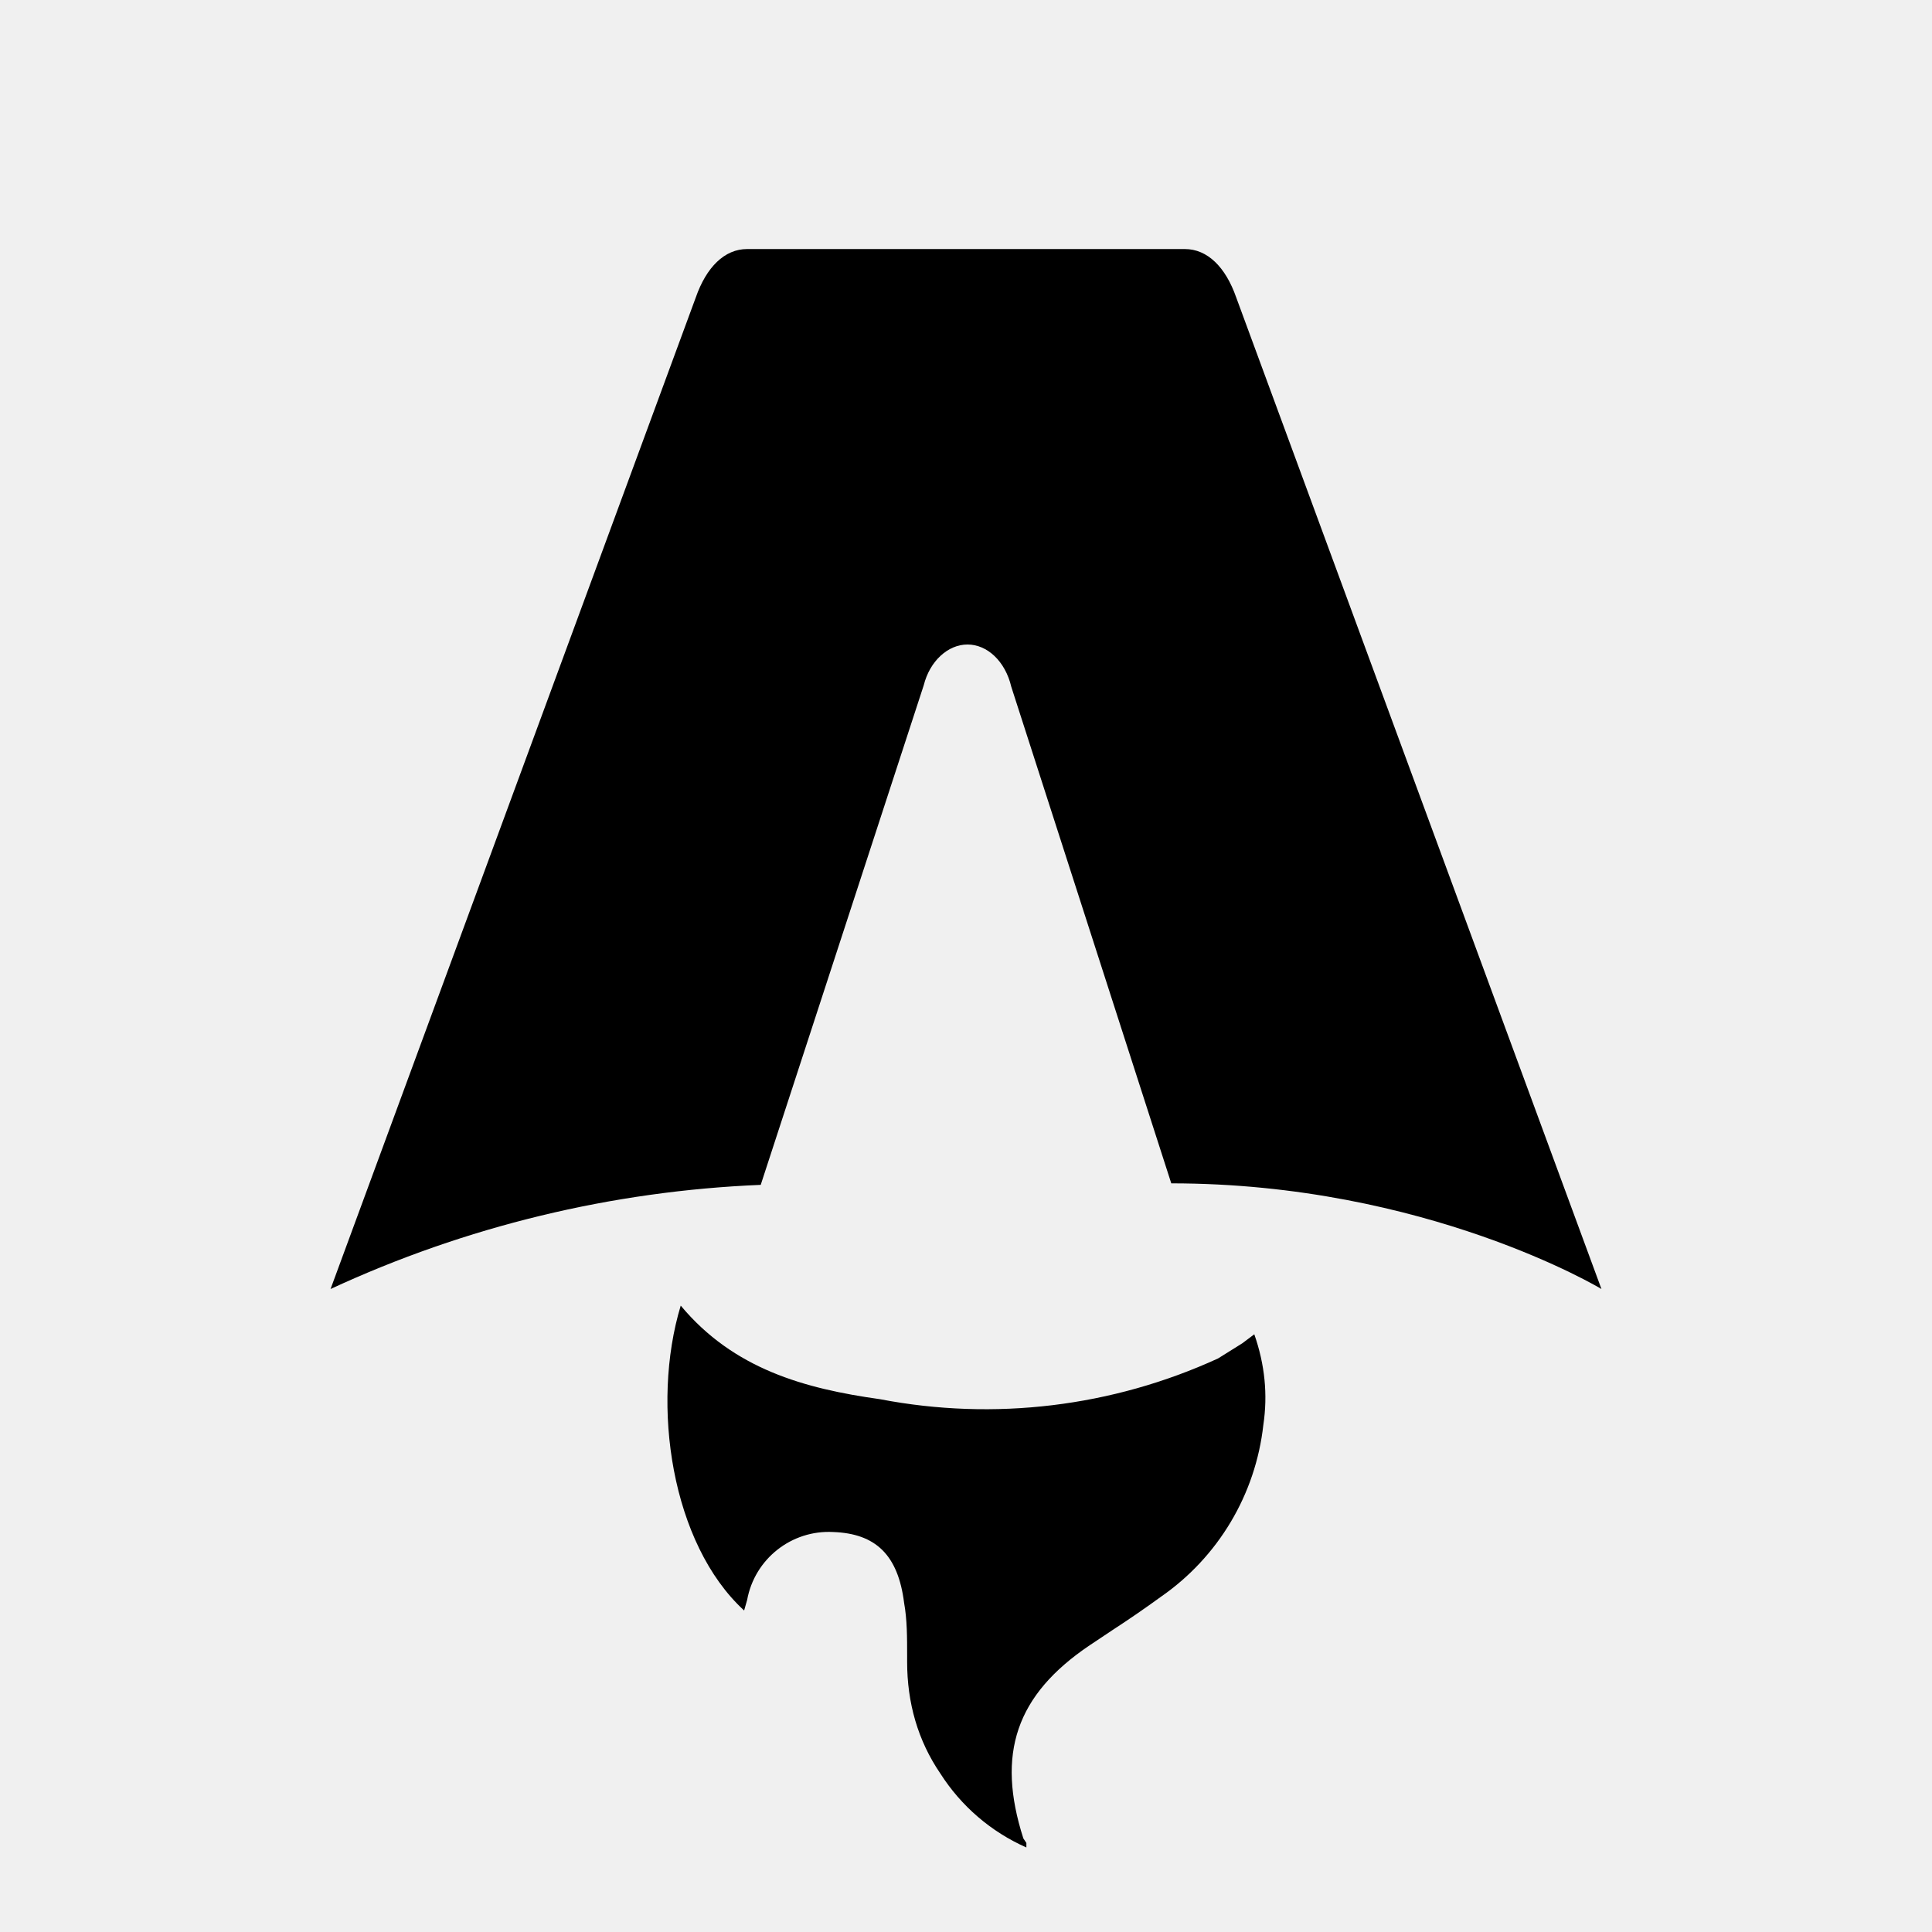
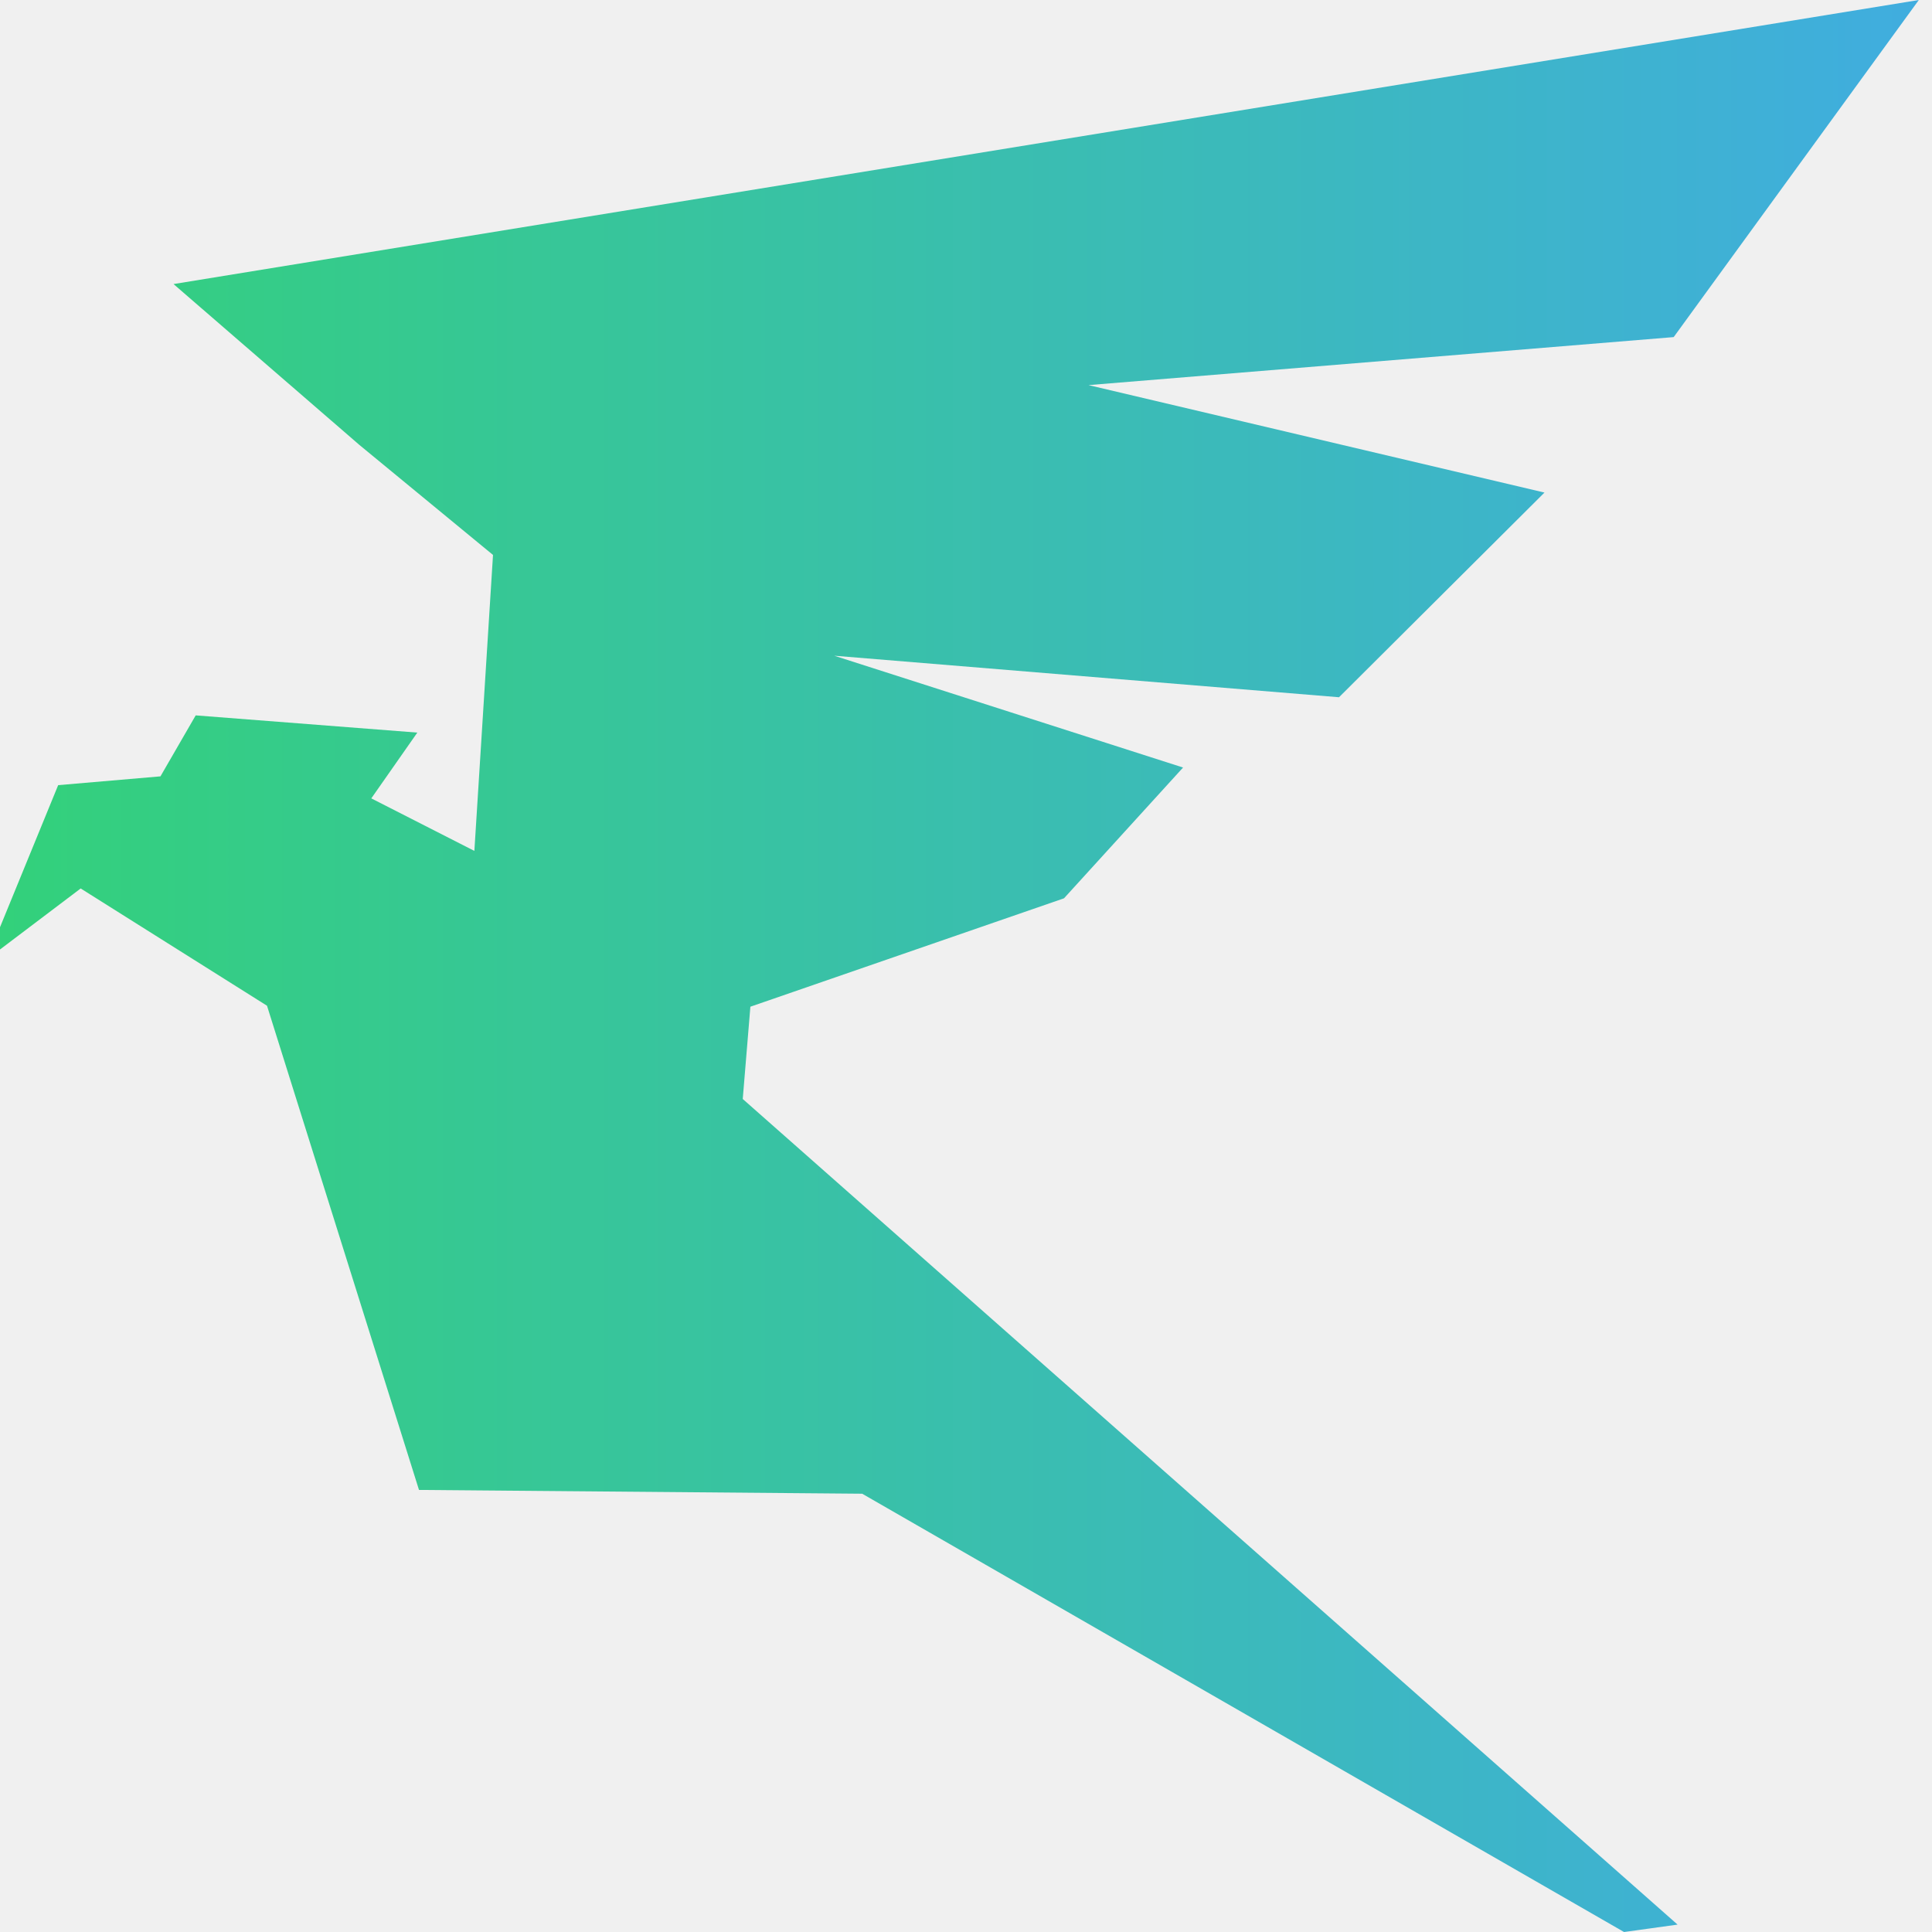
- <svg xmlns="http://www.w3.org/2000/svg" fill="none" viewBox="0 0 128 128">
-   <path d="M50.4 78.5a75.1 75.1 0 0 0-28.5 6.9l24.2-65.7c.7-2 1.9-3.2 3.4-3.2h29c1.5 0 2.7 1.2 3.4 3.2l24.2 65.7s-11.6-7-28.5-7L67 45.5c-.4-1.7-1.6-2.8-2.9-2.8-1.3 0-2.5 1.1-2.9 2.7L50.4 78.5Zm-1.1 28.2Zm-4.2-20.2c-2 6.6-.6 15.8 4.2 20.2a17.5 17.5 0 0 1 .2-.7 5.5 5.5 0 0 1 5.7-4.5c2.8.1 4.3 1.5 4.7 4.7.2 1.1.2 2.3.2 3.5v.4c0 2.7.7 5.2 2.2 7.4a13 13 0 0 0 5.7 4.9v-.3l-.2-.3c-1.8-5.6-.5-9.5 4.4-12.8l1.5-1a73 73 0 0 0 3.2-2.2 16 16 0 0 0 6.8-11.4c.3-2 .1-4-.6-6l-.8.6-1.6 1a37 37 0 0 1-22.4 2.7c-5-.7-9.7-2-13.2-6.2Z" />
-   <style>
-         path { fill: #000; }
-         @media (prefers-color-scheme: dark) {
-             path { fill: #FFF; }
-         }
-     </style>
+ <svg xmlns="http://www.w3.org/2000/svg" xmlns:xlink="http://www.w3.org/1999/xlink" id="svg1" width="60.472" viewBox="0 0 27.6 60.472" version="1.1" xml:space="preserve" height="60.472">
+   <defs id="defs1">
+     <linearGradient id="linearGradient1">
+       <stop id="stop1" style="stop-color: #40addf; stop-opacity: 1" offset="0" />
+       <stop id="stop2" style="stop-color: #33d17a; stop-opacity: 1" offset="1" />
+     </linearGradient>
+     <linearGradient id="linearGradient2" xlink:href="#linearGradient1" x1="14.788" y1="79.654" x2="143.452" y2="79.654" gradientUnits="userSpaceOnUse" gradientTransform="matrix(-3.317797,0,0,5.060265,702.951,-145.353)" />
+   </defs>
+   <g id="g1" transform="matrix(0.1416604,0,0,0.1416604,-49.00671,-6.272232)">
+     <path id="rect5" style="fill:url(#linearGradient2);stroke-width:1.084" d="m 653.888,44.277 -385.627,62.764 41.072,35.547 29.52,24.305 -4.119,65.393 -22.773,-11.606 10.168,-14.535 -48.967,-3.804 -7.787,13.473 -22.6,1.943 -15.771,38.516 20.743,-15.688 41.169,25.91 33.582,106.985 97.922,0.837 168.338,96.842 11.827,-1.637 -206.552,-182.42 1.686,-20.39 69.295,-23.951 26.31,-28.897 -77.071,-24.704 111.526,9.176 45.4,-45.226 -100.745,-23.742 129.291,-10.609 z" />
+   </g>
</svg>
